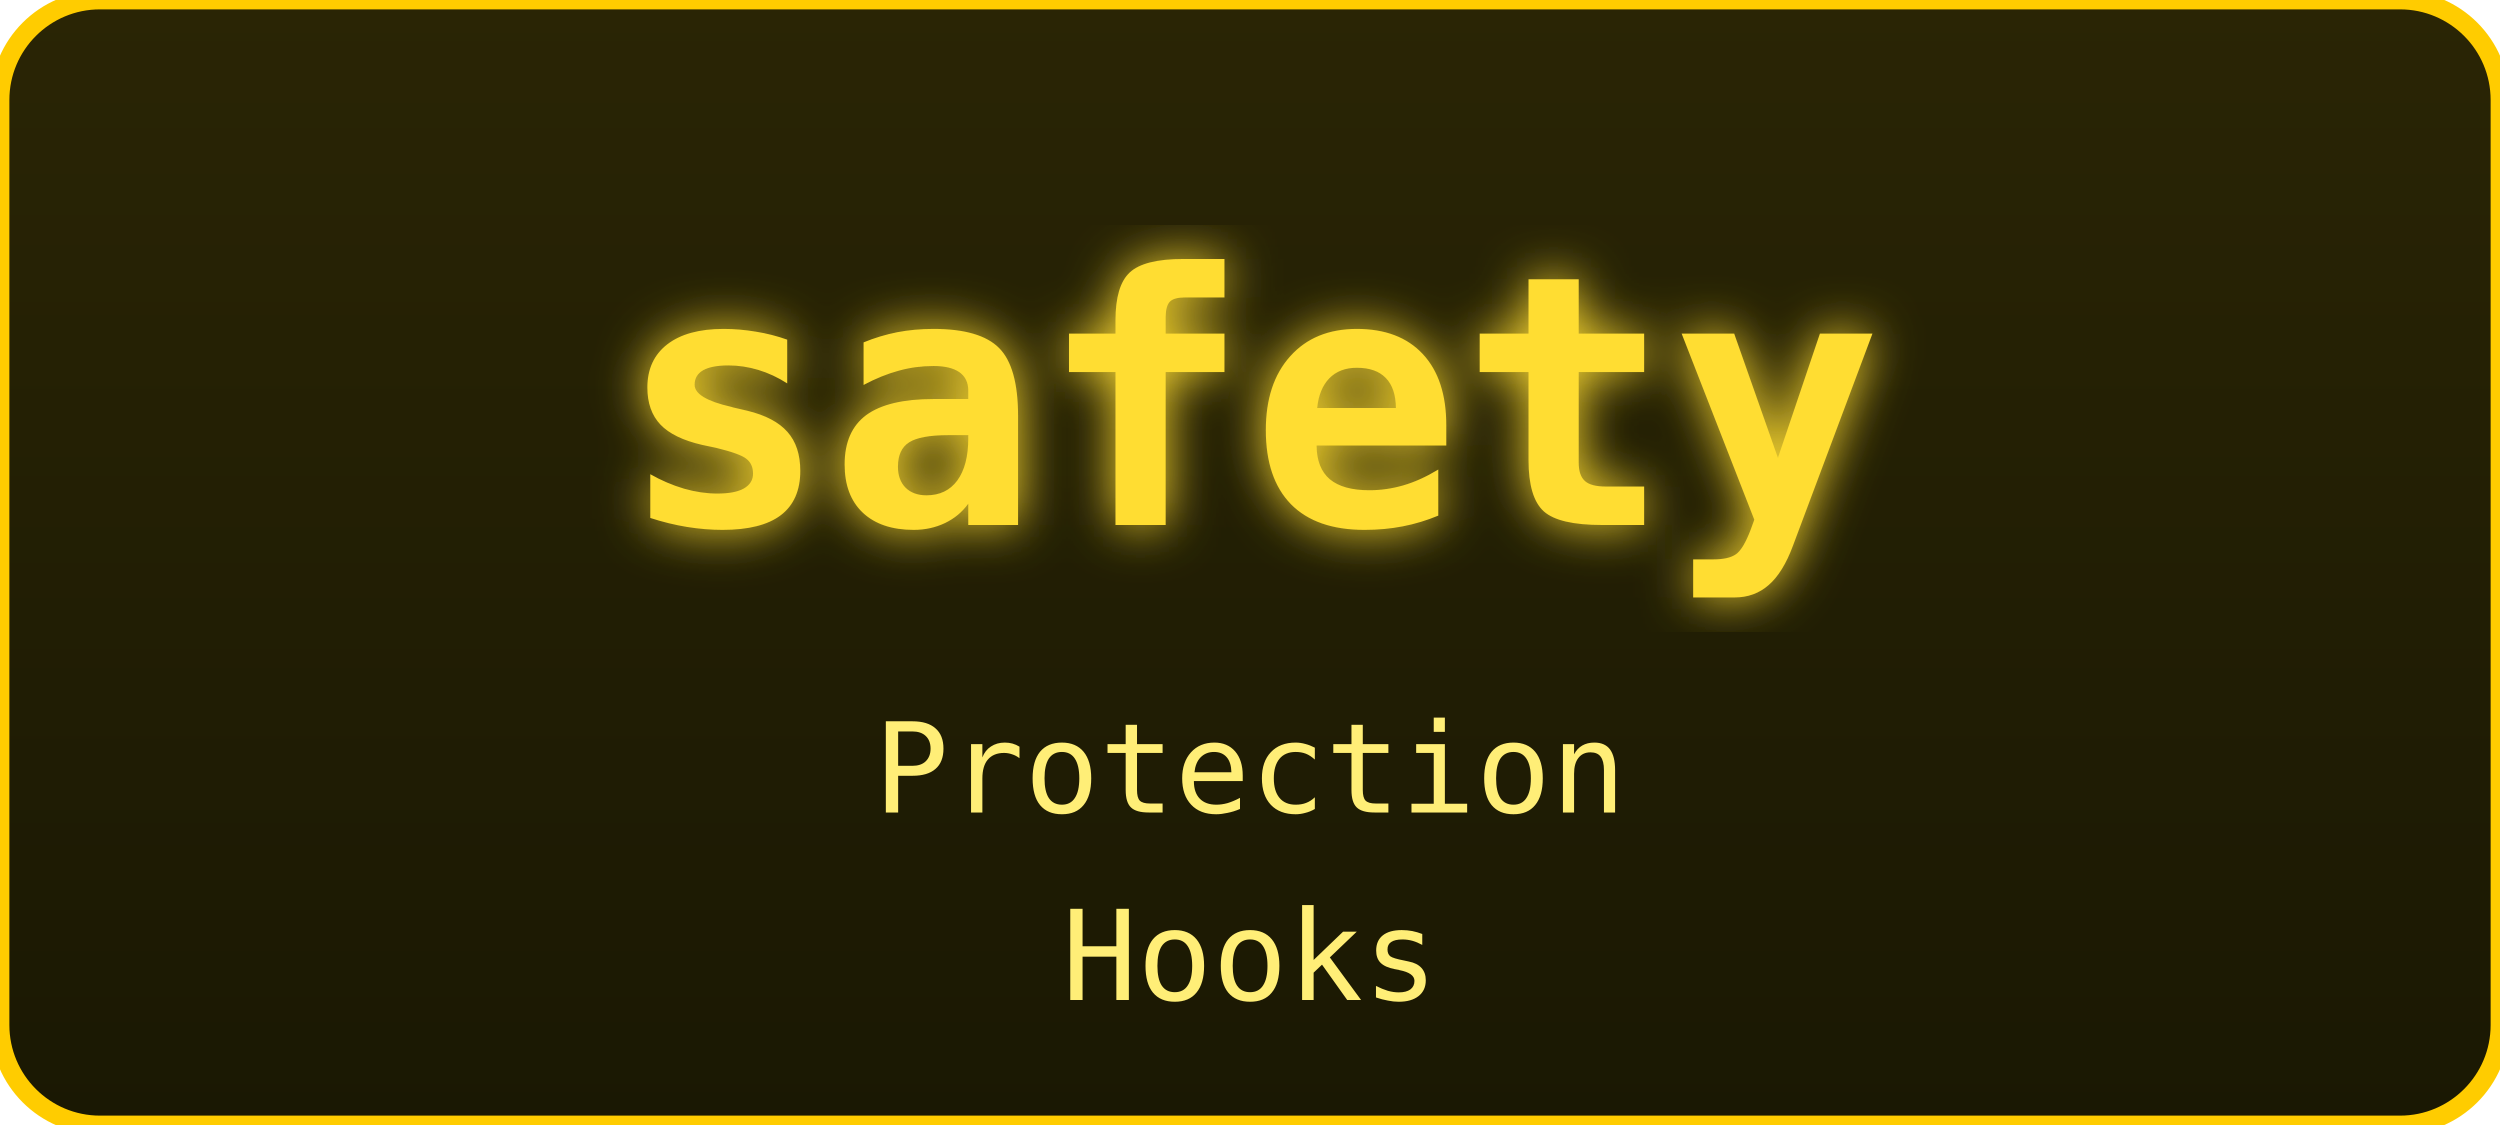
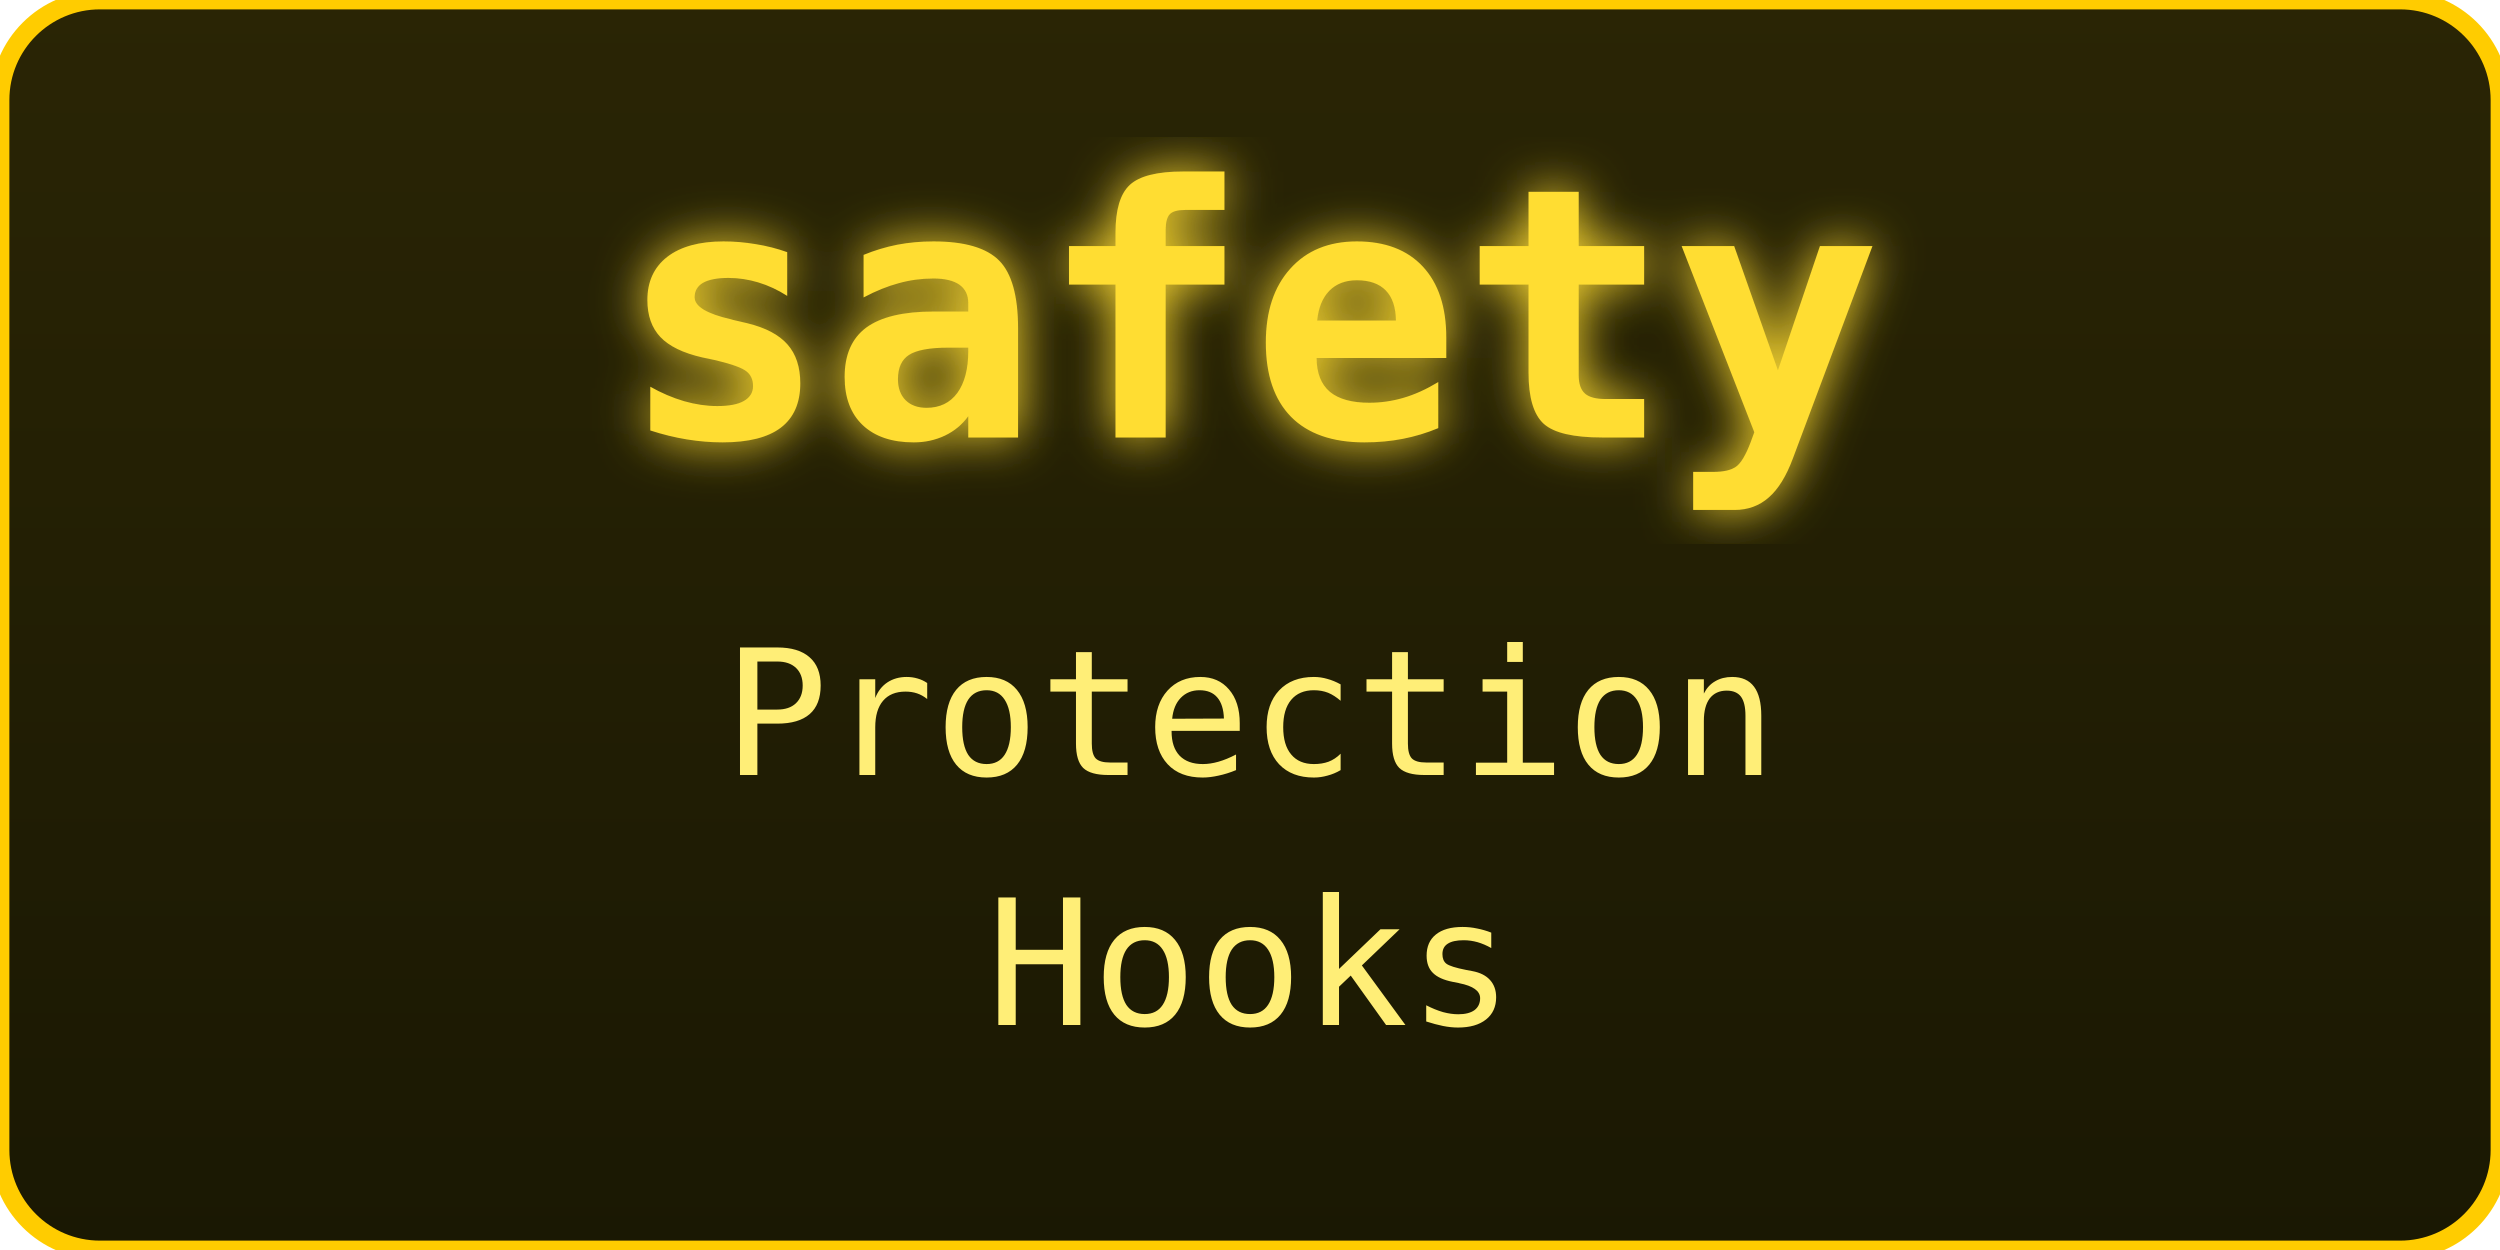
- <svg xmlns="http://www.w3.org/2000/svg" width="200" height="90" viewBox="0 0 200 90">
+ <svg xmlns="http://www.w3.org/2000/svg" width="200" height="100" viewBox="0 0 200 100">
  <defs>
    <filter id="glow">
      <feGaussianBlur stdDeviation="2" result="coloredBlur" />
      <feMerge>
        <feMergeNode in="coloredBlur" />
        <feMergeNode in="SourceGraphic" />
      </feMerge>
    </filter>
    <linearGradient id="bg" x1="0%" y1="0%" x2="0%" y2="100%">
      <stop offset="0%" style="stop-color:#2a2505" />
      <stop offset="100%" style="stop-color:#1a1803" />
    </linearGradient>
  </defs>
-   <rect width="200" height="90" rx="8" fill="url(#bg)" stroke="#ffcc00" stroke-width="1.5" />
-   <text x="100" y="42" font-family="monospace" font-size="28" font-weight="bold" fill="#ffdd33" text-anchor="middle" filter="url(#glow)">safety</text>
-   <text x="100" y="65" font-family="monospace" font-size="10" fill="#ffee77" text-anchor="middle">Protection</text>
-   <text x="100" y="80" font-family="monospace" font-size="10" fill="#ffee77" text-anchor="middle">Hooks</text>
+   <rect width="200" height="100" rx="8" fill="url(#bg)" stroke="#ffcc00" stroke-width="1.5" />
+   <text x="100" y="35" font-family="monospace" font-size="28" font-weight="bold" fill="#ffdd33" text-anchor="middle" filter="url(#glow)">safety</text>
+   <text x="100" y="62" font-family="monospace" font-size="14" fill="#ffee77" text-anchor="middle">Protection</text>
+   <text x="100" y="82" font-family="monospace" font-size="14" fill="#ffee77" text-anchor="middle">Hooks</text>
</svg>
